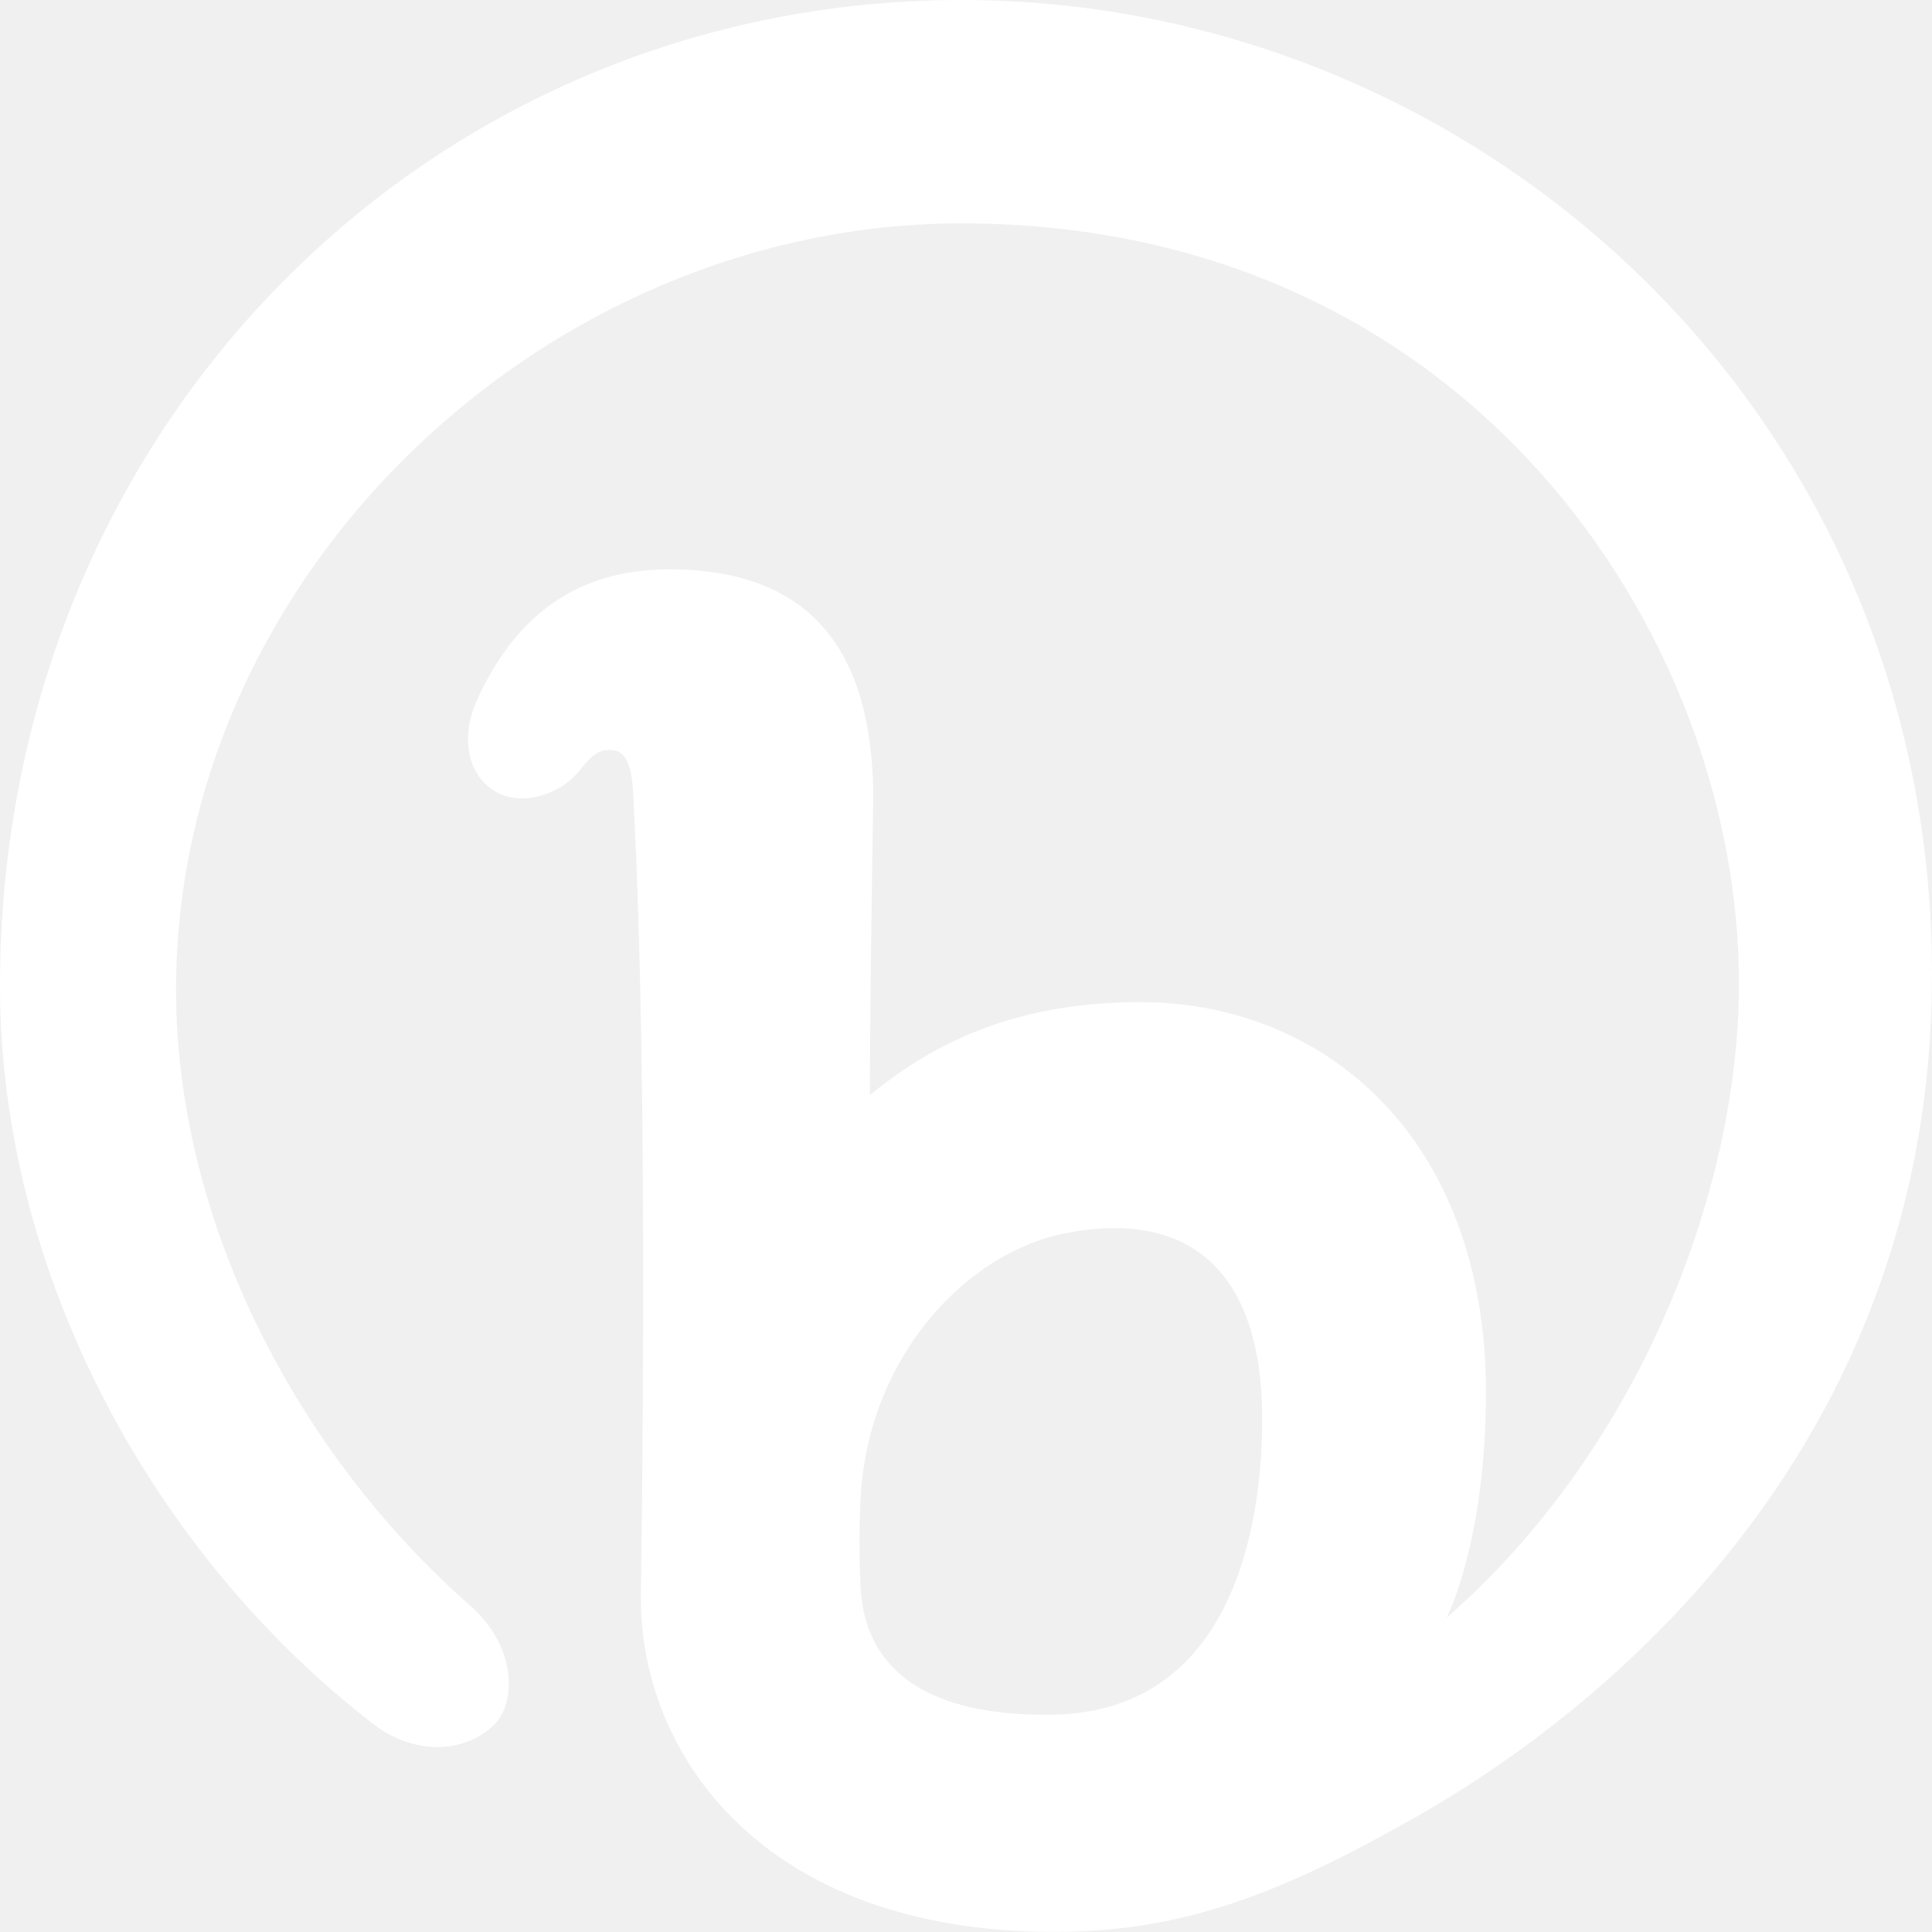
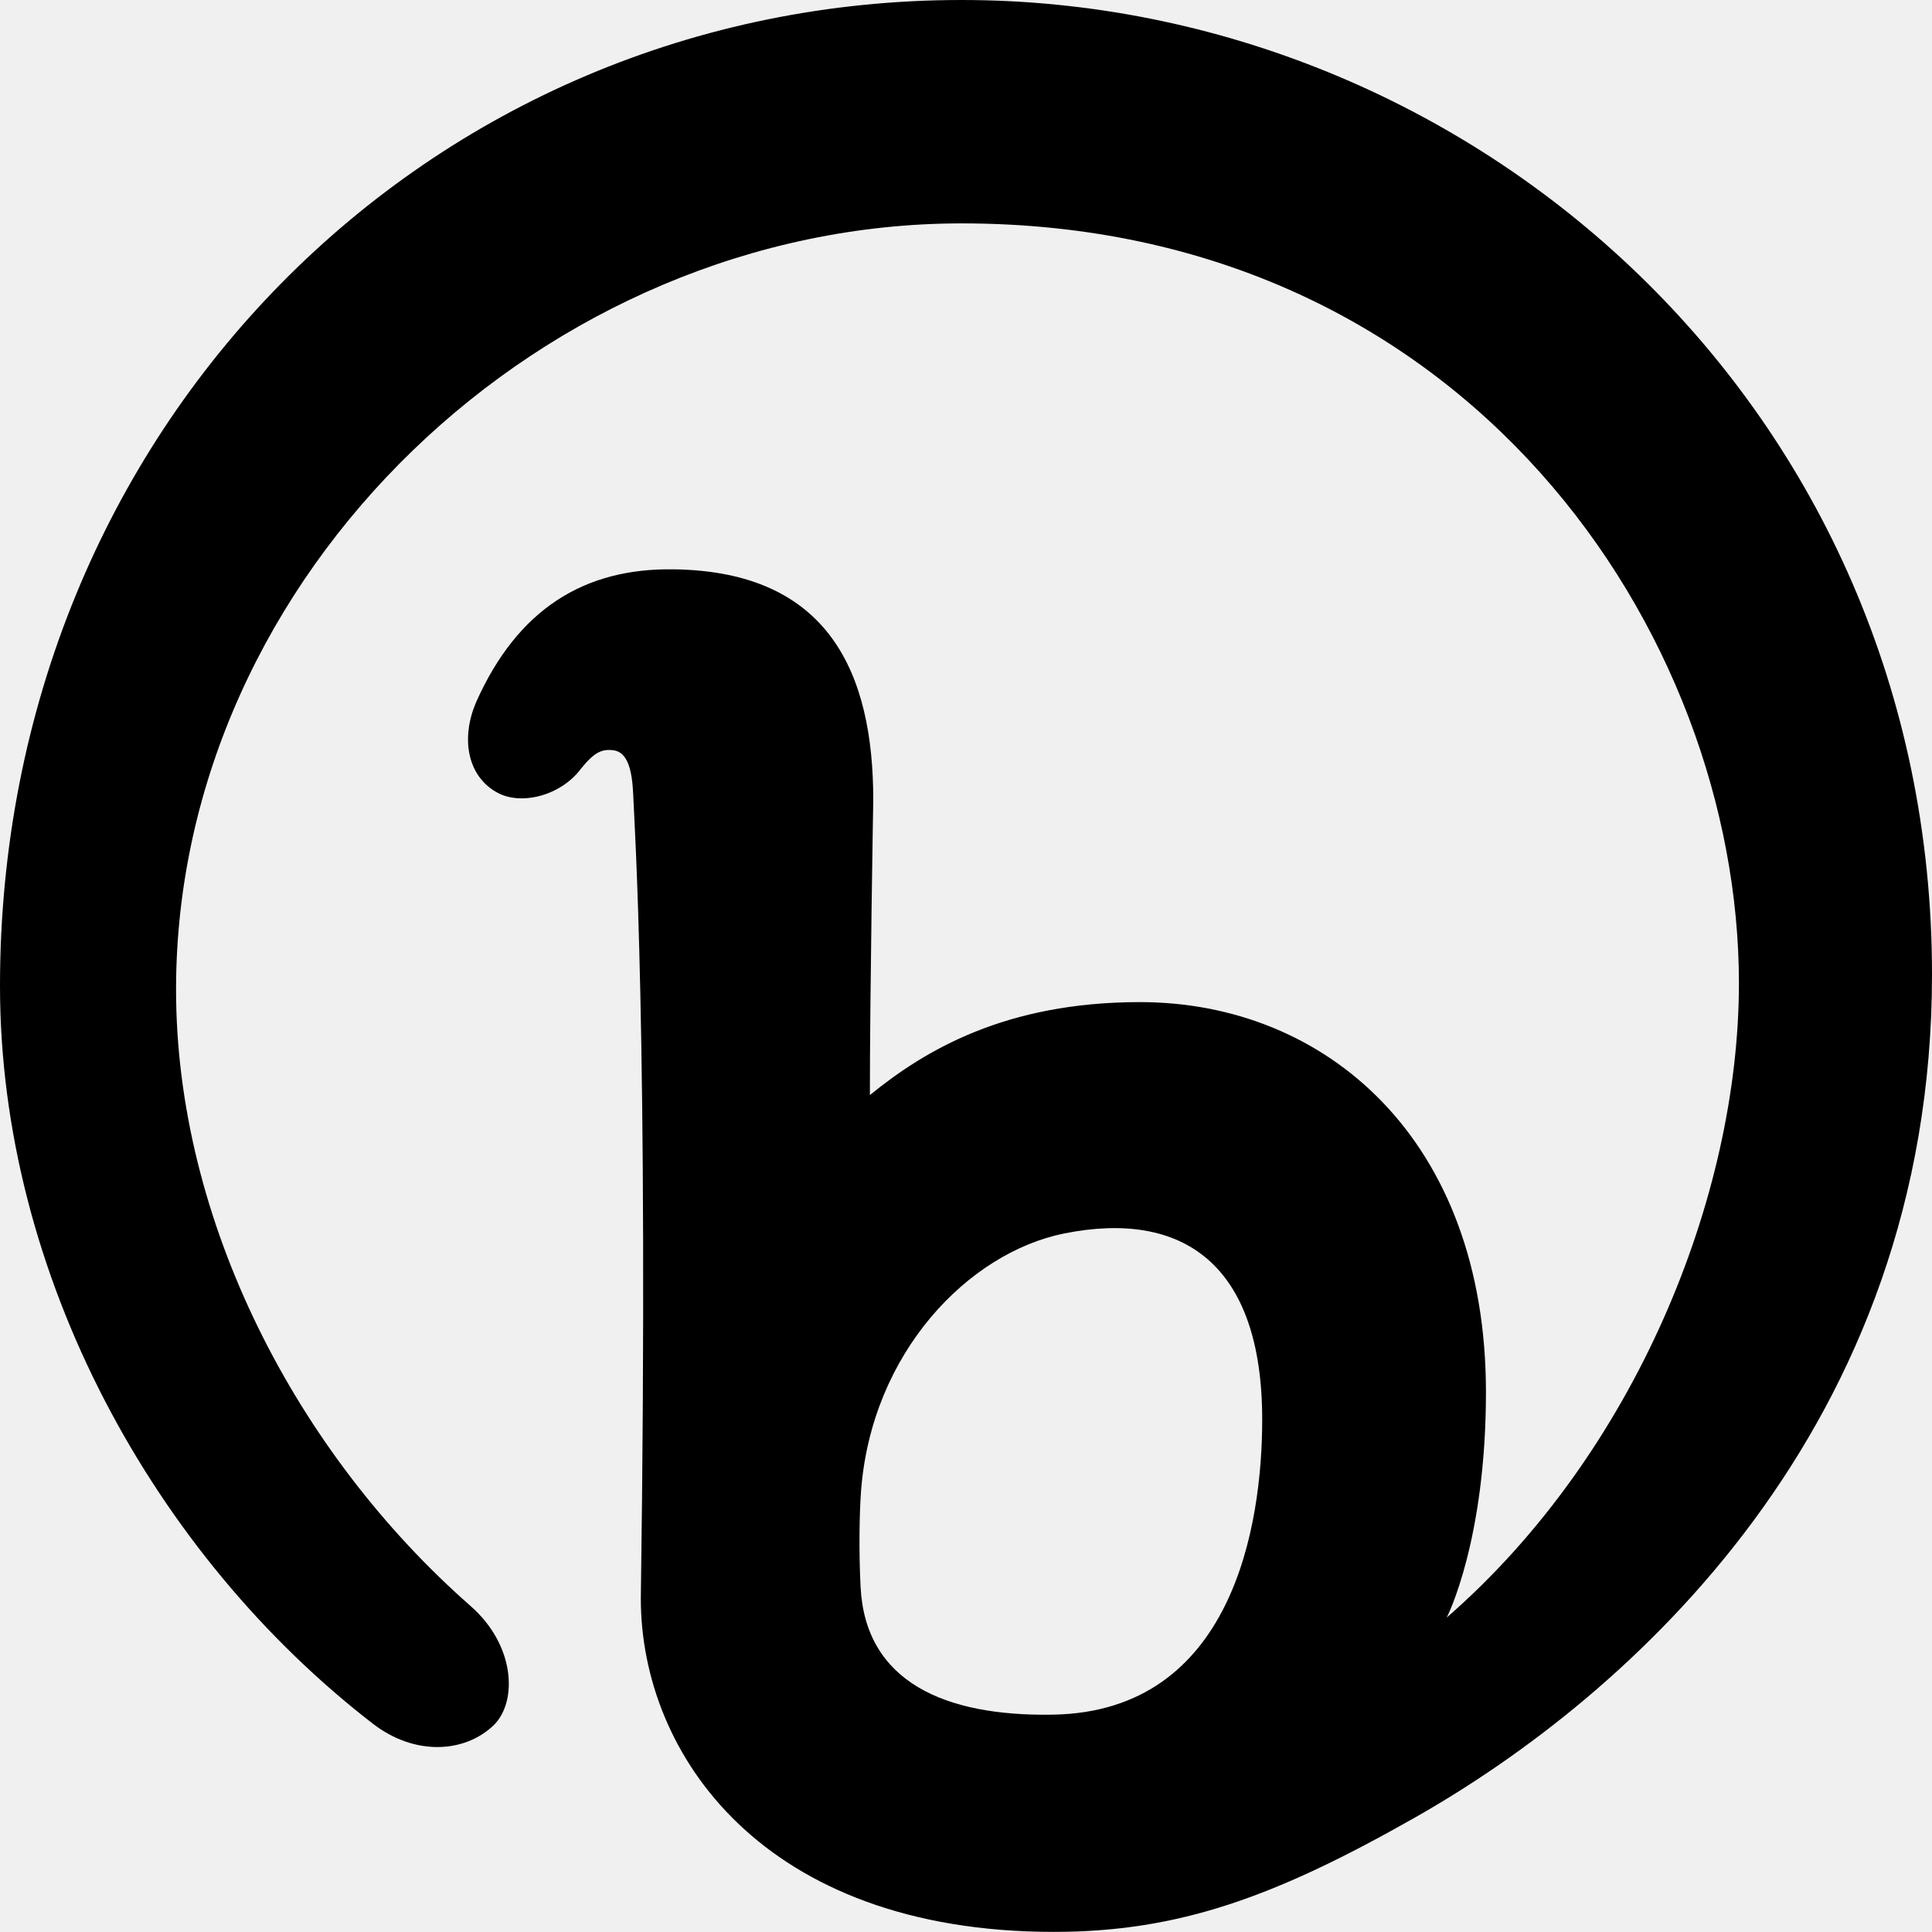
<svg xmlns="http://www.w3.org/2000/svg" viewBox="0 0 16 16" fill-rule="evenodd" clip-rule="evenodd" stroke-linejoin="round" stroke-miterlimit="1.414">
-   <path d="M8.72 14.2c-.898.016-1.553-.273-1.593-1.057-.015-.295-.01-.608.004-.798.088-1.146.89-1.97 1.682-2.13.984-.197 1.64.254 1.64 1.542 0 .87-.242 2.417-1.732 2.443zM7.964 0C3.554 0 0 3.538 0 8.165c0 2.4 1.283 4.717 3.088 6.11.347.268.76.243 1 .013.198-.193.182-.66-.19-.987-1.443-1.267-2.44-3.188-2.44-5.106 0-3.446 3.06-6.345 6.506-6.345 4.194 0 6.437 3.406 6.437 6.293 0 1.764-.86 3.895-2.42 5.253.004-.006.325-.637.325-1.867 0-2.095-1.327-3.23-2.866-3.23-1.115 0-1.782.4-2.236.77 0-.852.028-2.444.028-2.444 0-1.052-.368-1.893-1.652-1.91-.742-.012-1.294.33-1.637 1.1-.124.288-.08.602.166.744.202.118.535.03.7-.19.11-.137.172-.167.268-.156.157.017.163.27.17.433.004.125.126 1.937.06 6.593 0 1.285 1.007 2.76 3.42 2.76 1.037 0 1.834-.29 2.993-.948C13.485 14.05 16 11.827 16 8.07 16 3.37 12.196 0 7.964 0" fill="#fff" fill-rule="nonzero" />
+   <path d="M8.72 14.2c-.898.016-1.553-.273-1.593-1.057-.015-.295-.01-.608.004-.798.088-1.146.89-1.97 1.682-2.13.984-.197 1.64.254 1.64 1.542 0 .87-.242 2.417-1.732 2.443zM7.964 0C3.554 0 0 3.538 0 8.165c0 2.4 1.283 4.717 3.088 6.11.347.268.76.243 1 .013.198-.193.182-.66-.19-.987-1.443-1.267-2.44-3.188-2.44-5.106 0-3.446 3.06-6.345 6.506-6.345 4.194 0 6.437 3.406 6.437 6.293 0 1.764-.86 3.895-2.42 5.253.004-.006.325-.637.325-1.867 0-2.095-1.327-3.23-2.866-3.23-1.115 0-1.782.4-2.236.77 0-.852.028-2.444.028-2.444 0-1.052-.368-1.893-1.652-1.91-.742-.012-1.294.33-1.637 1.1-.124.288-.08.602.166.744.202.118.535.03.7-.19.11-.137.172-.167.268-.156.157.017.163.27.17.433.004.125.126 1.937.06 6.593 0 1.285 1.007 2.76 3.42 2.76 1.037 0 1.834-.29 2.993-.948C13.485 14.05 16 11.827 16 8.07 16 3.37 12.196 0 7.964 0" fill-rule="nonzero" />
</svg>
